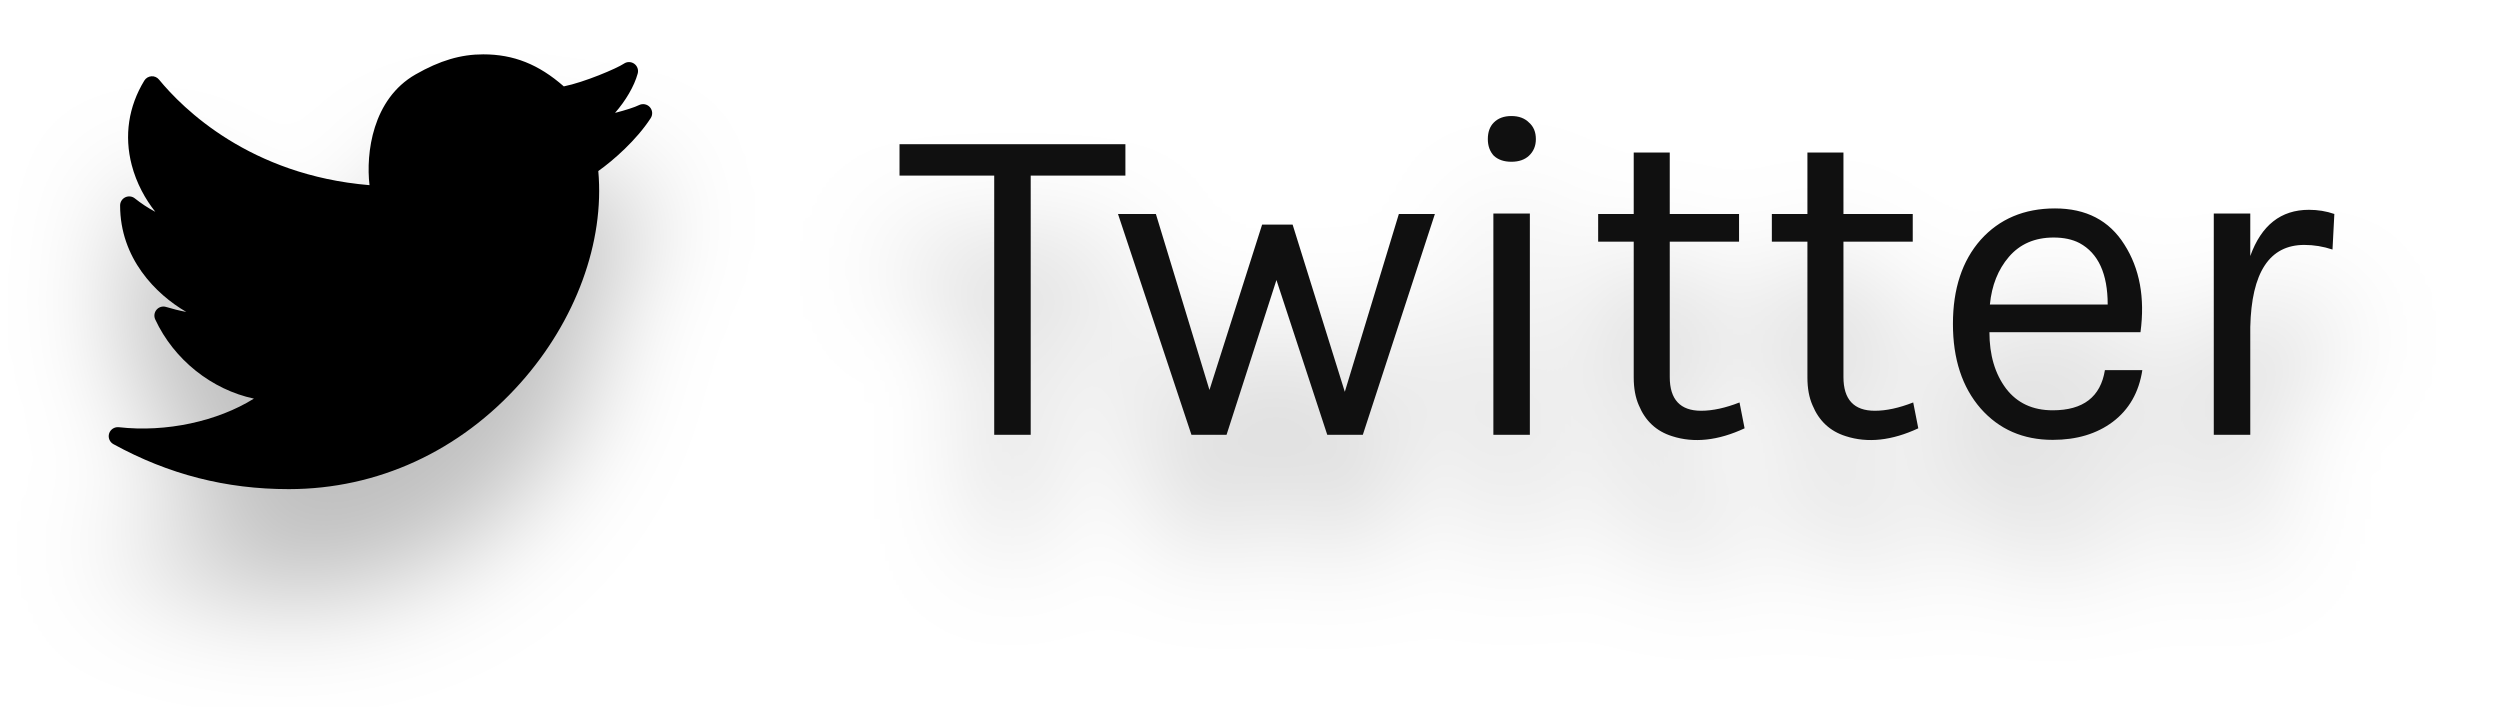
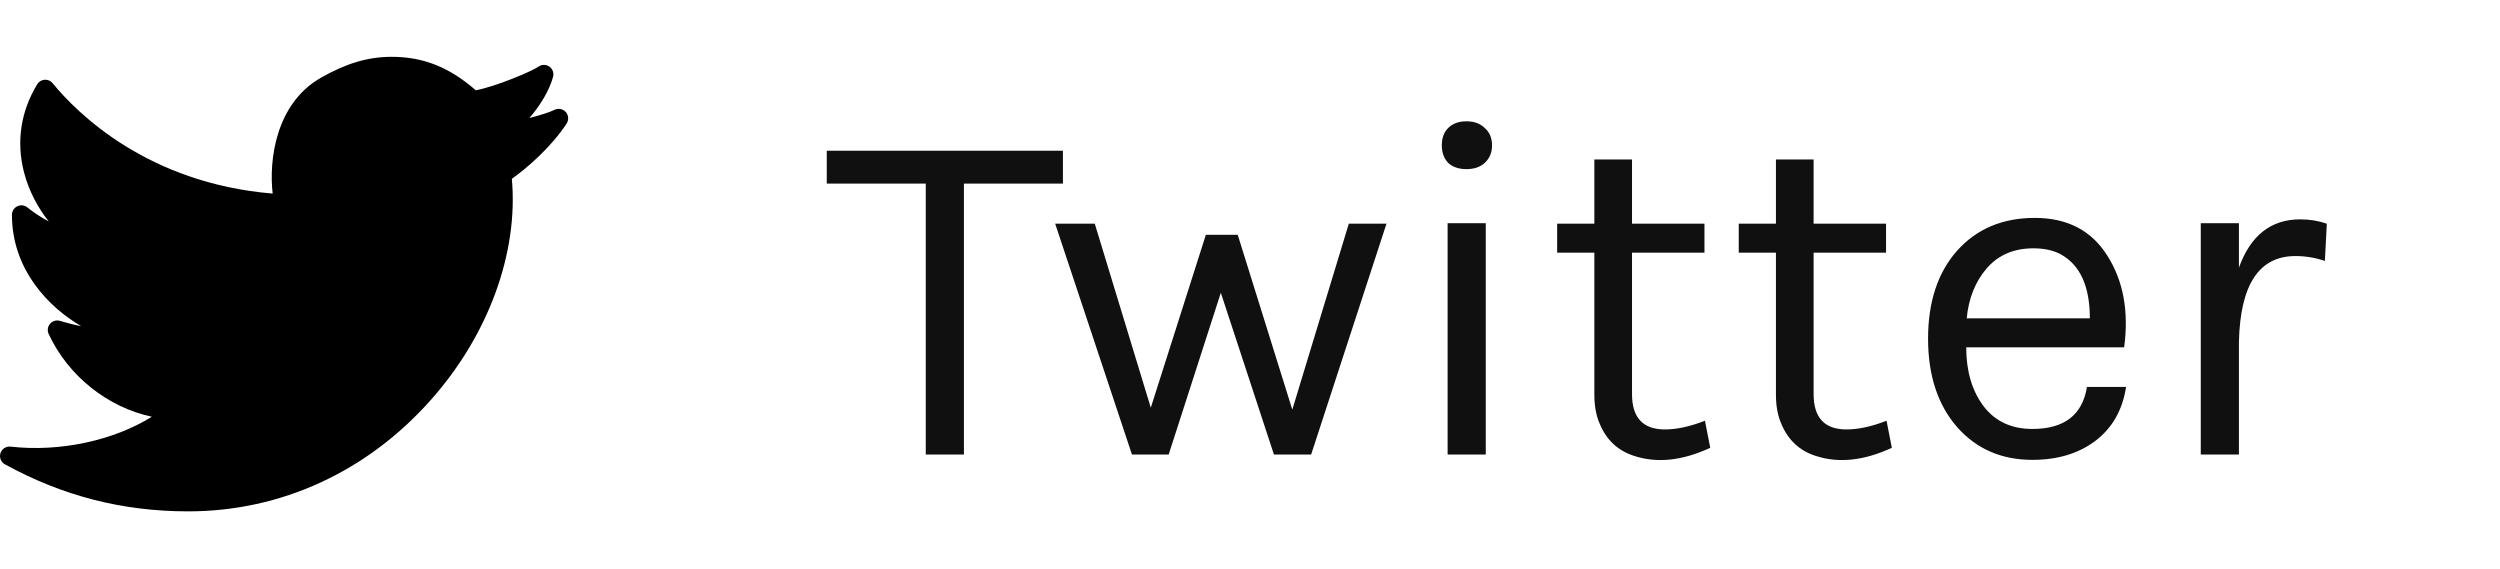
- <svg xmlns="http://www.w3.org/2000/svg" width="92" height="26" viewBox="0 0 92 26" fill="none">
-   <g filter="url(#filter0_d)">
-     <path d="M33.102 5.307H41.415V6.463H37.93V16H36.587V6.463H33.102V5.307ZM42.536 7.874L44.508 14.351L46.446 8.265H47.568L49.489 14.419L51.478 7.874H52.804L50.152 16H48.843L46.973 10.305L45.137 16H43.845L41.142 7.874H42.536ZM54.956 7.857H56.299V16H54.956V7.857ZM55.619 5.953C55.347 5.953 55.132 5.879 54.973 5.732C54.826 5.573 54.752 5.369 54.752 5.12C54.752 4.859 54.826 4.655 54.973 4.508C55.132 4.349 55.347 4.27 55.619 4.27C55.891 4.27 56.107 4.349 56.265 4.508C56.435 4.655 56.52 4.859 56.52 5.12C56.52 5.369 56.435 5.573 56.265 5.732C56.107 5.879 55.891 5.953 55.619 5.953ZM64.201 15.762C63.227 16.215 62.337 16.312 61.532 16.051C60.954 15.87 60.546 15.49 60.308 14.912C60.184 14.629 60.121 14.289 60.121 13.892V8.894H58.812V7.874H60.121V5.613H61.447V7.874H63.997V8.894H61.447V13.875C61.447 14.702 61.833 15.116 62.603 15.116C63.023 15.116 63.493 15.014 64.014 14.81L64.201 15.762ZM70.593 15.762C69.618 16.215 68.729 16.312 67.924 16.051C67.346 15.87 66.938 15.49 66.7 14.912C66.575 14.629 66.513 14.289 66.513 13.892V8.894H65.204V7.874H66.513V5.613H67.839V7.874H70.389V8.894H67.839V13.875C67.839 14.702 68.224 15.116 68.995 15.116C69.414 15.116 69.885 15.014 70.406 14.81L70.593 15.762ZM75.54 15.099C76.662 15.099 77.302 14.606 77.461 13.62H78.838C78.713 14.436 78.35 15.071 77.75 15.524C77.16 15.966 76.424 16.187 75.54 16.187C74.452 16.187 73.568 15.802 72.888 15.031C72.208 14.249 71.868 13.212 71.868 11.92C71.868 10.628 72.208 9.597 72.888 8.826C73.579 8.055 74.491 7.67 75.625 7.67C76.769 7.67 77.619 8.112 78.175 8.996C78.741 9.88 78.94 10.957 78.77 12.226H73.211C73.211 13.065 73.415 13.756 73.823 14.3C74.231 14.833 74.803 15.099 75.54 15.099ZM76.526 8.945C76.265 8.809 75.948 8.741 75.574 8.741C74.882 8.741 74.333 8.979 73.925 9.455C73.528 9.92 73.296 10.503 73.228 11.206H77.563C77.563 10.073 77.217 9.319 76.526 8.945ZM84.799 9.013C83.518 9.013 82.855 10.022 82.81 12.039V16H81.467V7.857H82.81V9.421C83.218 8.288 83.937 7.721 84.969 7.721C85.297 7.721 85.609 7.772 85.904 7.874L85.836 9.183C85.496 9.07 85.15 9.013 84.799 9.013Z" fill="#101010" />
-     <path fill-rule="evenodd" clip-rule="evenodd" d="M23.915 3.943C23.815 3.831 23.651 3.801 23.517 3.867C23.36 3.946 23.014 4.057 22.634 4.154C23.019 3.712 23.34 3.177 23.468 2.705C23.505 2.57 23.453 2.427 23.34 2.346C23.226 2.265 23.073 2.264 22.959 2.343C22.702 2.517 21.496 3.03 20.748 3.179C19.82 2.365 18.899 2 17.783 2C16.957 2 16.189 2.227 15.296 2.737C13.702 3.645 13.461 5.643 13.598 6.814C9.193 6.447 6.724 3.992 5.852 2.929C5.784 2.845 5.678 2.798 5.571 2.807C5.463 2.815 5.366 2.874 5.31 2.967C4.728 3.923 4.568 4.995 4.846 6.068C5.021 6.741 5.348 7.333 5.716 7.795C5.448 7.656 5.186 7.479 4.961 7.3C4.861 7.22 4.724 7.206 4.609 7.261C4.494 7.317 4.42 7.433 4.42 7.561C4.42 9.501 5.728 10.825 6.856 11.479C6.607 11.435 6.348 11.365 6.11 11.295C5.984 11.257 5.848 11.297 5.763 11.396C5.677 11.495 5.658 11.635 5.712 11.754C6.403 13.243 7.799 14.34 9.344 14.669C8.009 15.503 6.116 15.919 4.371 15.721C4.215 15.705 4.064 15.8 4.016 15.952C3.968 16.103 4.034 16.268 4.174 16.345C6.205 17.459 8.315 18 10.623 18H10.638C13.89 17.997 16.917 16.607 19.16 14.085C21.193 11.8 22.252 8.903 22.017 6.294C22.567 5.906 23.423 5.155 23.946 4.347C24.028 4.221 24.015 4.055 23.915 3.943Z" fill="black" />
-   </g>
-   <defs>
-     <filter id="filter0_d" x="0" y="2" width="89.904" height="24" filterUnits="userSpaceOnUse" color-interpolation-filters="sRGB">
-       <feFlood flood-opacity="0" result="BackgroundImageFix" />
-       <feColorMatrix in="SourceAlpha" type="matrix" values="0 0 0 0 0 0 0 0 0 0 0 0 0 0 0 0 0 0 127 0" />
-       <feOffset dy="4" />
-       <feGaussianBlur stdDeviation="2" />
-       <feColorMatrix type="matrix" values="0 0 0 0 0 0 0 0 0 0 0 0 0 0 0 0 0 0 0.25 0" />
-       <feBlend mode="normal" in2="BackgroundImageFix" result="effect1_dropShadow" />
-       <feBlend mode="normal" in="SourceGraphic" in2="effect1_dropShadow" result="shape" />
-     </filter>
-   </defs>
+ <svg xmlns="http://www.w3.org/2000/svg" width="88" height="20" viewBox="0 0 88 20" fill="none">
+   <path d="M29.102 5.307H37.415V6.463H33.93V16H32.587V6.463H29.102V5.307ZM38.536 7.874L40.508 14.351L42.446 8.265H43.568L45.489 14.419L47.478 7.874H48.804L46.152 16H44.843L42.973 10.305L41.137 16H39.845L37.142 7.874H38.536ZM50.956 7.857H52.299V16H50.956V7.857ZM51.619 5.953C51.347 5.953 51.132 5.879 50.973 5.732C50.826 5.573 50.752 5.369 50.752 5.12C50.752 4.859 50.826 4.655 50.973 4.508C51.132 4.349 51.347 4.27 51.619 4.27C51.891 4.27 52.107 4.349 52.265 4.508C52.435 4.655 52.52 4.859 52.52 5.12C52.52 5.369 52.435 5.573 52.265 5.732C52.107 5.879 51.891 5.953 51.619 5.953ZM60.201 15.762C59.227 16.215 58.337 16.312 57.532 16.051C56.954 15.87 56.546 15.49 56.308 14.912C56.184 14.629 56.121 14.289 56.121 13.892V8.894H54.812V7.874H56.121V5.613H57.447V7.874H59.997V8.894H57.447V13.875C57.447 14.702 57.833 15.116 58.603 15.116C59.023 15.116 59.493 15.014 60.014 14.81L60.201 15.762ZM66.593 15.762C65.618 16.215 64.729 16.312 63.924 16.051C63.346 15.87 62.938 15.49 62.7 14.912C62.575 14.629 62.513 14.289 62.513 13.892V8.894H61.204V7.874H62.513V5.613H63.839V7.874H66.389V8.894H63.839V13.875C63.839 14.702 64.224 15.116 64.995 15.116C65.414 15.116 65.885 15.014 66.406 14.81L66.593 15.762ZM71.54 15.099C72.662 15.099 73.302 14.606 73.461 13.62H74.838C74.713 14.436 74.35 15.071 73.75 15.524C73.16 15.966 72.424 16.187 71.54 16.187C70.452 16.187 69.568 15.802 68.888 15.031C68.208 14.249 67.868 13.212 67.868 11.92C67.868 10.628 68.208 9.597 68.888 8.826C69.579 8.055 70.491 7.67 71.625 7.67C72.769 7.67 73.619 8.112 74.175 8.996C74.741 9.88 74.94 10.957 74.77 12.226H69.211C69.211 13.065 69.415 13.756 69.823 14.3C70.231 14.833 70.803 15.099 71.54 15.099ZM72.526 8.945C72.265 8.809 71.948 8.741 71.574 8.741C70.882 8.741 70.333 8.979 69.925 9.455C69.528 9.92 69.296 10.503 69.228 11.206H73.563C73.563 10.073 73.217 9.319 72.526 8.945ZM80.799 9.013C79.518 9.013 78.855 10.022 78.81 12.039V16H77.467V7.857H78.81V9.421C79.218 8.288 79.937 7.721 80.969 7.721C81.297 7.721 81.609 7.772 81.904 7.874L81.836 9.183C81.496 9.07 81.15 9.013 80.799 9.013Z" fill="#101010" />
+   <path fill-rule="evenodd" clip-rule="evenodd" d="M19.915 3.943C19.815 3.831 19.651 3.801 19.517 3.867C19.36 3.946 19.014 4.057 18.634 4.154C19.019 3.712 19.34 3.177 19.468 2.705C19.505 2.57 19.453 2.427 19.34 2.346C19.226 2.265 19.073 2.264 18.959 2.343C18.702 2.517 17.496 3.03 16.748 3.179C15.819 2.365 14.899 2 13.783 2C12.957 2 12.19 2.227 11.296 2.737C9.702 3.645 9.461 5.643 9.598 6.814C5.193 6.447 2.724 3.992 1.852 2.929C1.784 2.845 1.678 2.798 1.571 2.807C1.463 2.815 1.366 2.874 1.31 2.967C0.728 3.923 0.568 4.995 0.846 6.068C1.021 6.741 1.348 7.333 1.716 7.795C1.448 7.656 1.186 7.479 0.961 7.3C0.861 7.22 0.724 7.206 0.609 7.261C0.494 7.317 0.42 7.433 0.42 7.561C0.42 9.501 1.728 10.825 2.856 11.479C2.607 11.435 2.348 11.365 2.11 11.295C1.984 11.257 1.848 11.297 1.763 11.396C1.677 11.495 1.658 11.635 1.712 11.754C2.403 13.243 3.799 14.34 5.344 14.669C4.009 15.503 2.116 15.919 0.371 15.721C0.215 15.705 0.064 15.8 0.016 15.952C-0.032 16.103 0.034 16.268 0.174 16.345C2.205 17.459 4.315 18 6.624 18H6.638C9.89 17.997 12.917 16.607 15.159 14.085C17.193 11.8 18.252 8.903 18.017 6.294C18.567 5.906 19.423 5.155 19.946 4.347C20.028 4.221 20.015 4.055 19.915 3.943Z" fill="black" />
</svg>
